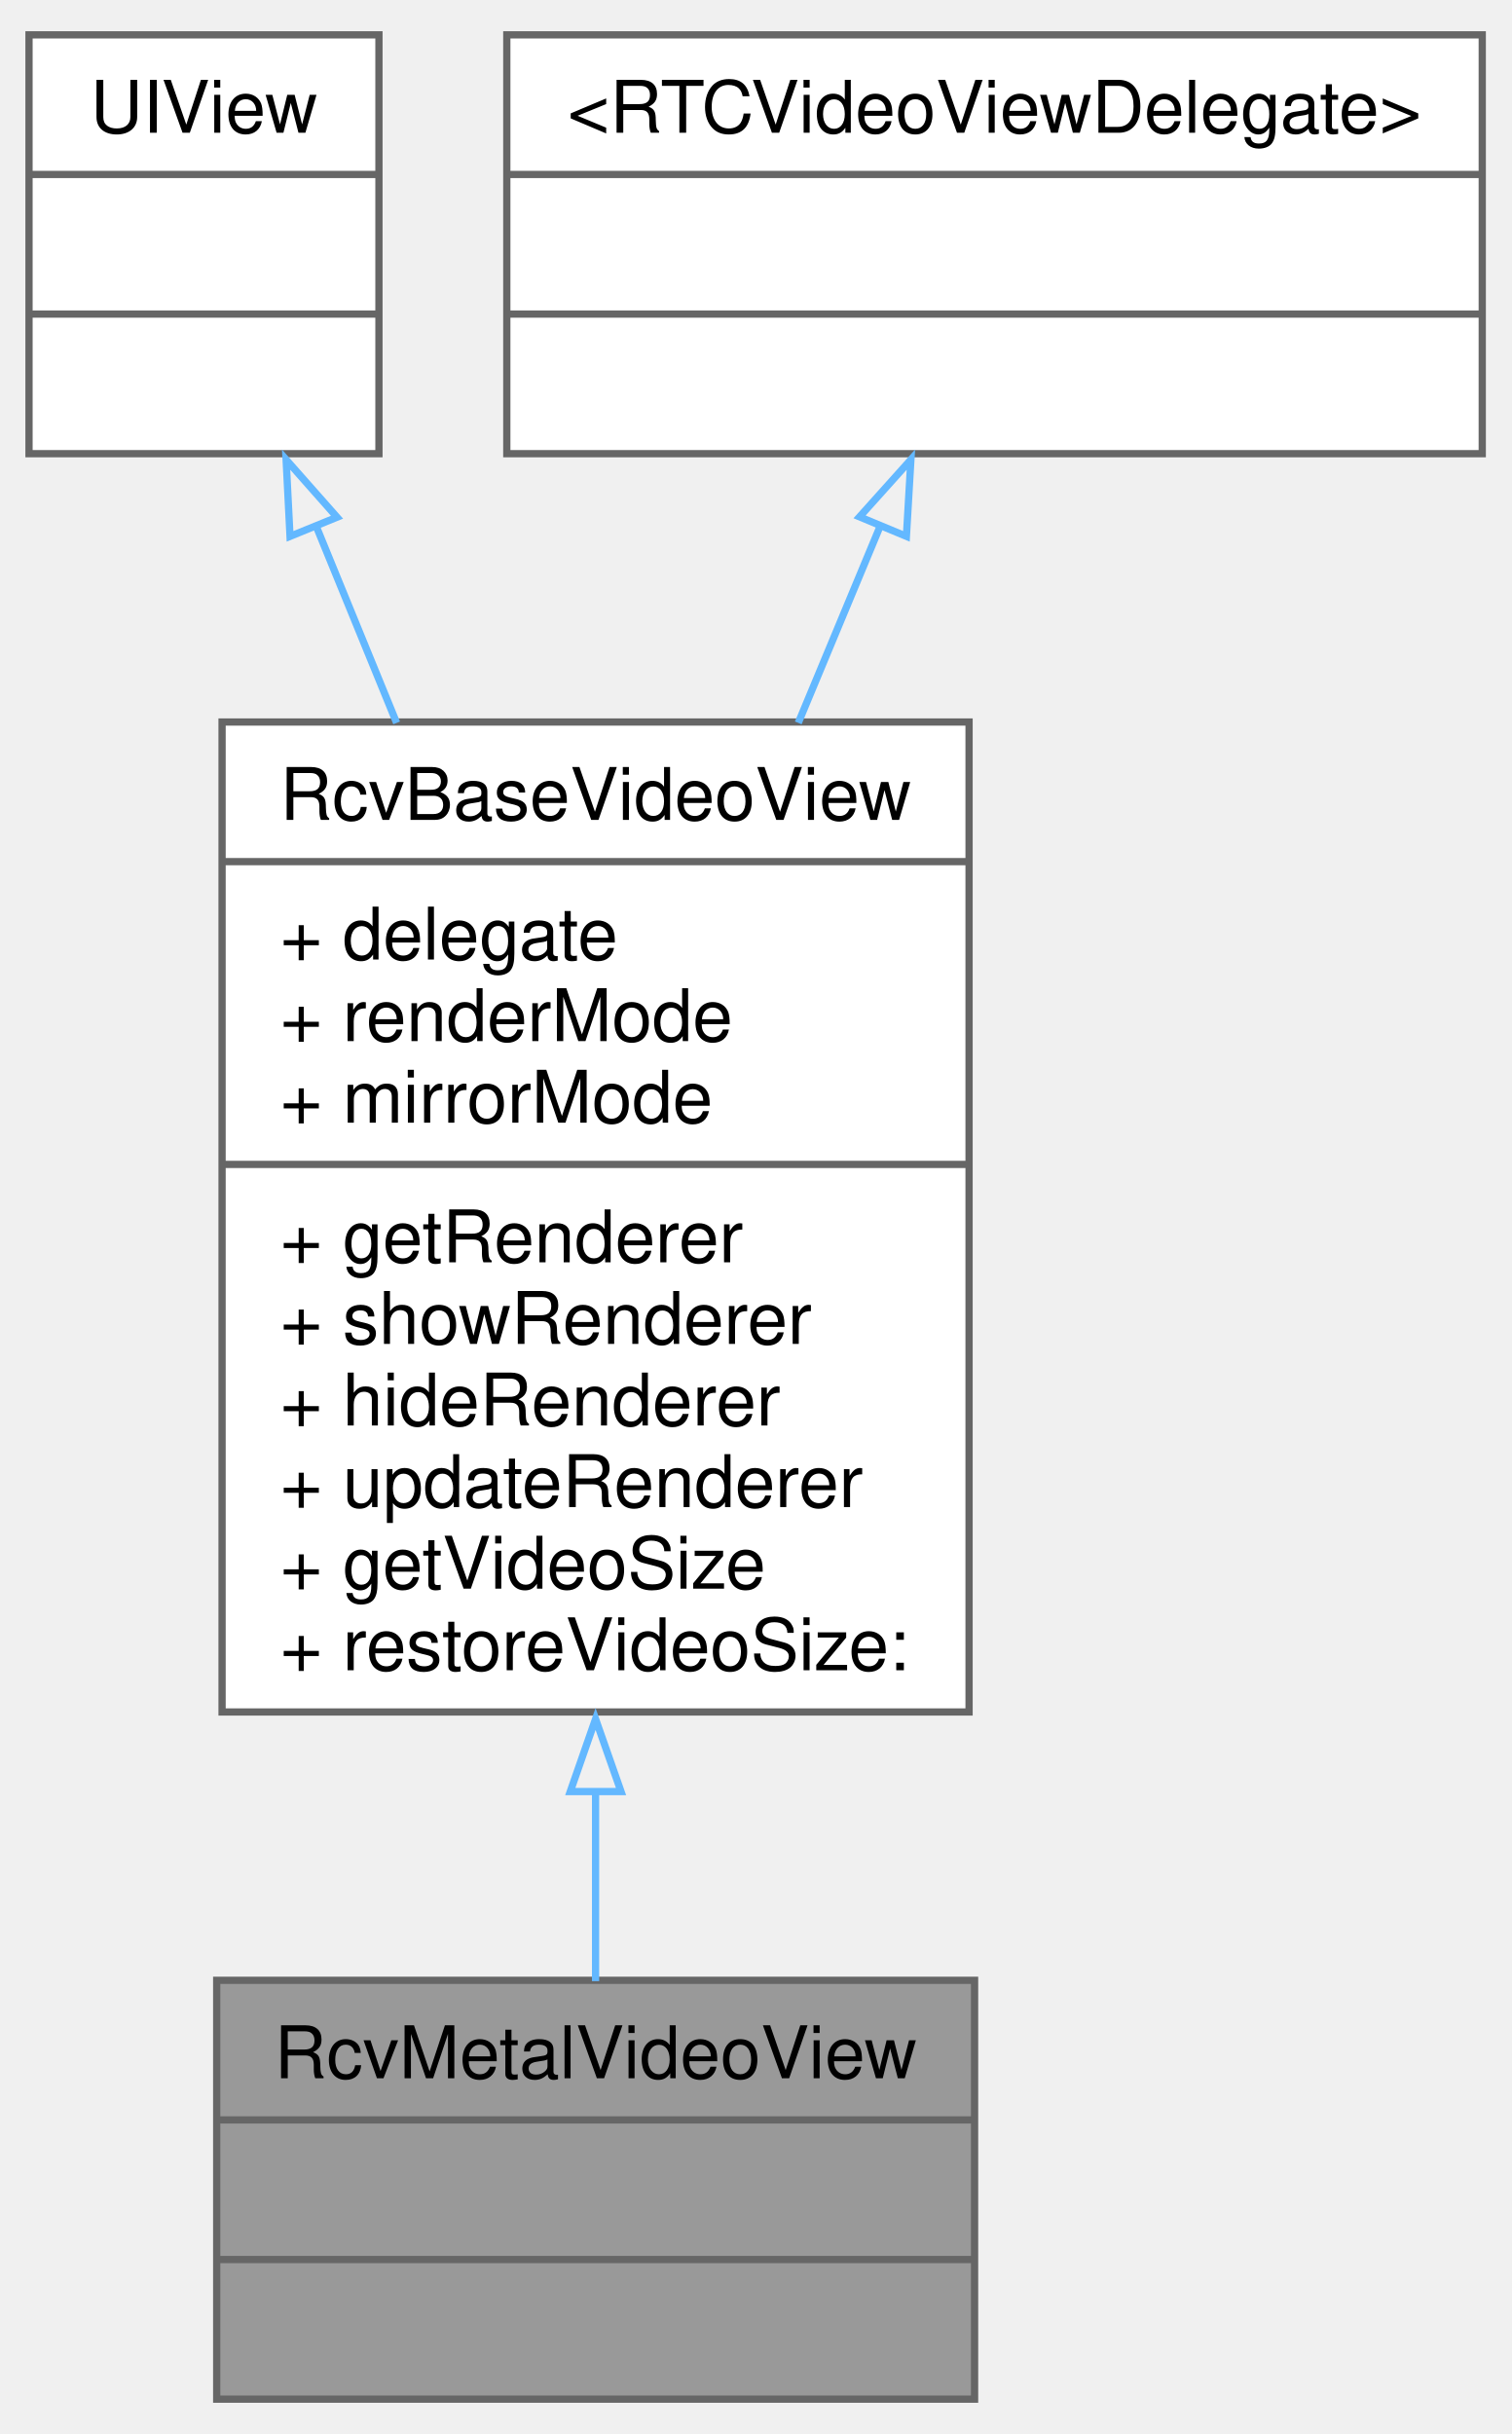
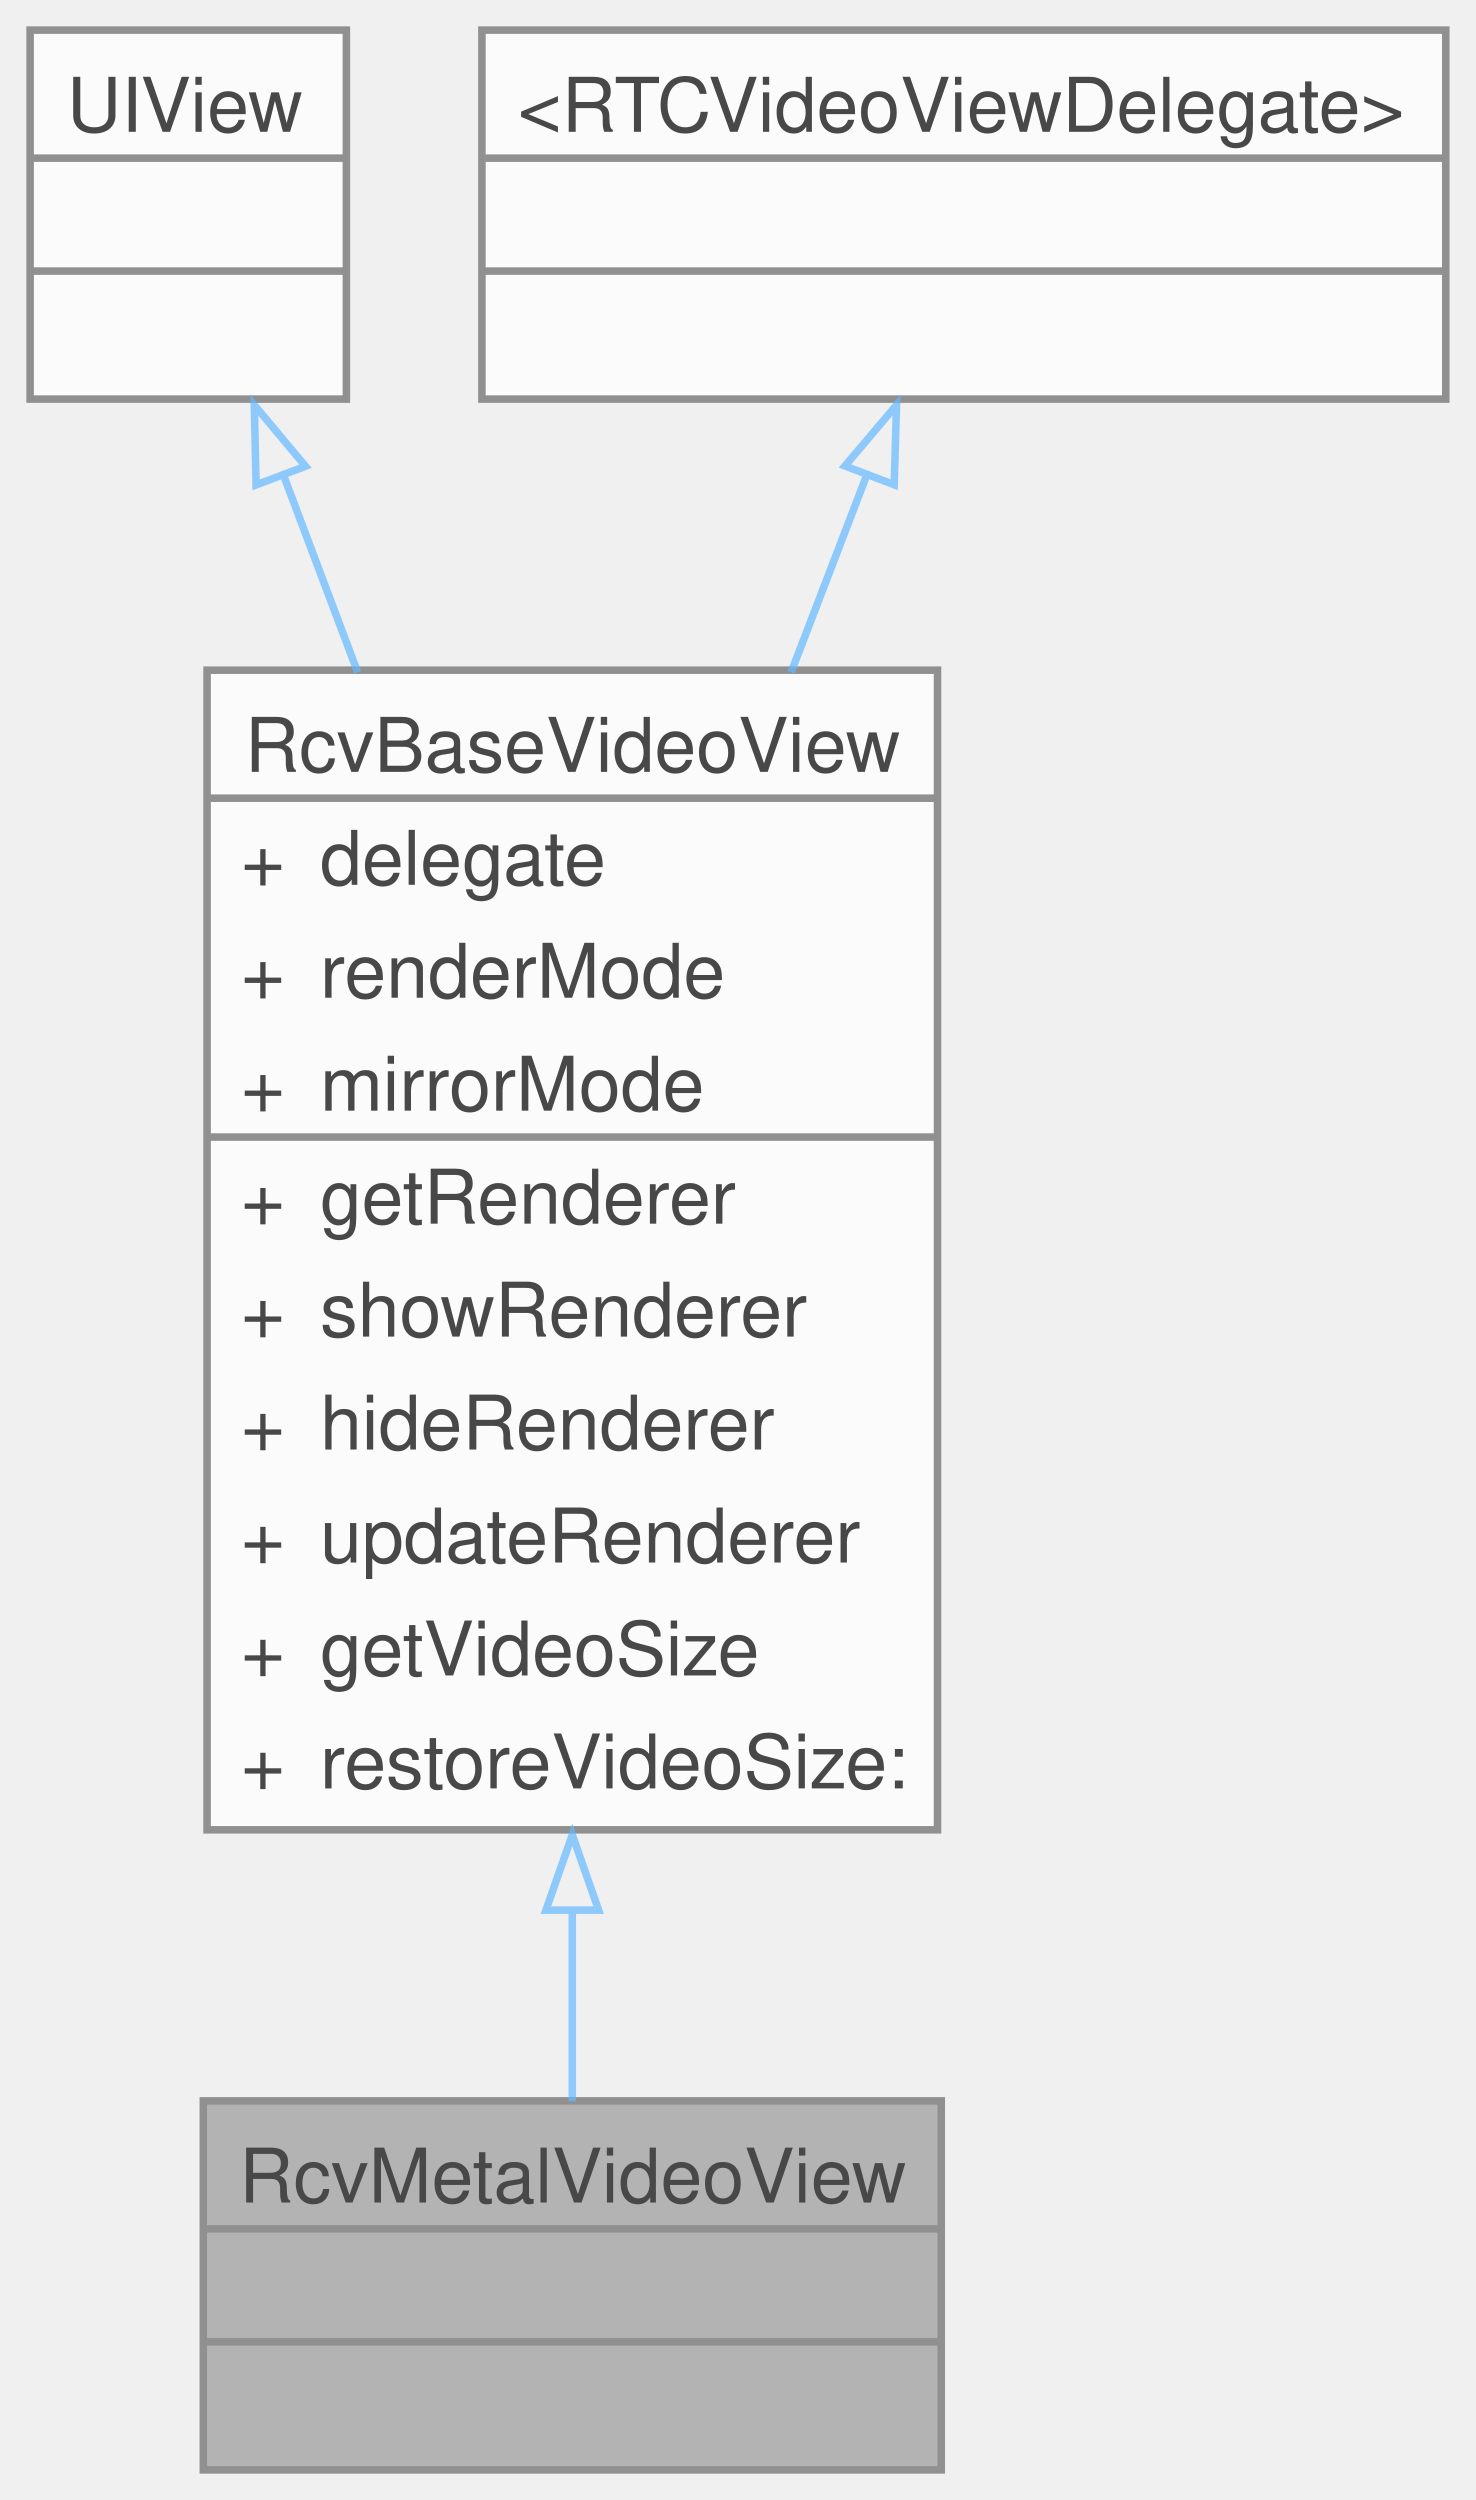
- <svg xmlns="http://www.w3.org/2000/svg" xmlns:xlink="http://www.w3.org/1999/xlink" width="208pt" height="335pt" viewBox="0.00 0.00 208.38 335.00">
-   <g id="graph0" class="graph" transform="scale(1 1) rotate(0) translate(4 331)">
-     <g id="node1" class="node">
-       <g id="a_node1">
-         <a xlink:title=" ">
-           <polygon fill="#999999" stroke="#666666" points="25.88,-0.5 25.88,-58.25 130.38,-58.25 130.38,-0.5 25.88,-0.5" />
-           <text text-anchor="middle" x="78.12" y="-44.75" font-family="Helvetica,sans-Serif" font-size="10.00">RcvMetalVideoView</text>
-           <polyline fill="none" stroke="#666666" points="25.88,-39 130.38,-39" />
-           <text text-anchor="middle" x="78.12" y="-25.5" font-family="Helvetica,sans-Serif" font-size="10.00"> </text>
-           <polyline fill="none" stroke="#666666" points="25.88,-19.75 130.38,-19.75" />
-           <text text-anchor="middle" x="78.12" y="-6.25" font-family="Helvetica,sans-Serif" font-size="10.00"> </text>
-         </a>
+ <svg xmlns="http://www.w3.org/2000/svg" xmlns:xlink="http://www.w3.org/1999/xlink" width="196pt" height="332pt" viewBox="0.00 0.00 196.00 332.00">
+   <svg id="main" version="1.1" xml:space="preserve">
+     <style type="text/css">
+ .node, .edge {opacity: 0.7;}
+ .node.selected, .edge.selected {opacity: 1;}
+ .edge:hover path { stroke: red; }
+ .edge:hover polygon { stroke: red; fill: red; }
+ </style>
+     <svg id="graph" class="graph">
+       <g id="graph0" class="graph" transform="scale(1 1) rotate(0) translate(4 328)">
+         <g id="Node000001" class="node">
+           <g id="a_Node000001">
+             <a xlink:title=" ">
+               <polygon fill="#999999" stroke="none" points="121,-49 23,-49 23,0 121,0 121,-49" />
+               <text text-anchor="start" x="27.75" y="-35.5" font-family="Helvetica,sans-Serif" font-size="10.00">RcvMetalVideoView</text>
+               <text text-anchor="start" x="70.5" y="-20.5" font-family="Helvetica,sans-Serif" font-size="10.00"> </text>
+               <text text-anchor="start" x="70.5" y="-5.5" font-family="Helvetica,sans-Serif" font-size="10.00"> </text>
+               <polygon fill="#666666" stroke="#666666" points="23,-32 23,-32 121,-32 121,-32 23,-32" />
+               <polygon fill="#666666" stroke="#666666" points="23,-17 23,-17 121,-17 121,-17 23,-17" />
+               <polygon fill="none" stroke="#666666" points="23,0 23,-49 121,-49 121,0 23,0" />
+             </a>
+           </g>
+         </g>
+         <g id="Node000002" class="node">
+           <g id="a_Node000002">
+             <a xlink:href="interface_rcv_base_video_view.html" target="_top" xlink:title=" ">
+               <polygon fill="white" stroke="none" points="120.5,-239 23.5,-239 23.5,-85 120.5,-85 120.5,-239" />
+               <text text-anchor="start" x="28.5" y="-225.5" font-family="Helvetica,sans-Serif" font-size="10.00">RcvBaseVideoView</text>
+               <text text-anchor="start" x="28" y="-210.5" font-family="Helvetica,sans-Serif" font-size="10.00">+</text>
+               <text text-anchor="start" x="38.5" y="-210.5" font-family="Helvetica,sans-Serif" font-size="10.00">delegate</text>
+               <text text-anchor="start" x="28" y="-195.5" font-family="Helvetica,sans-Serif" font-size="10.00">+</text>
+               <text text-anchor="start" x="38.5" y="-195.5" font-family="Helvetica,sans-Serif" font-size="10.00">renderMode</text>
+               <text text-anchor="start" x="28" y="-180.5" font-family="Helvetica,sans-Serif" font-size="10.00">+</text>
+               <text text-anchor="start" x="38.5" y="-180.5" font-family="Helvetica,sans-Serif" font-size="10.00">mirrorMode</text>
+               <text text-anchor="start" x="28" y="-165.5" font-family="Helvetica,sans-Serif" font-size="10.00">+</text>
+               <text text-anchor="start" x="38.5" y="-165.5" font-family="Helvetica,sans-Serif" font-size="10.00">getRenderer</text>
+               <text text-anchor="start" x="28" y="-150.5" font-family="Helvetica,sans-Serif" font-size="10.00">+</text>
+               <text text-anchor="start" x="38.5" y="-150.5" font-family="Helvetica,sans-Serif" font-size="10.00">showRenderer</text>
+               <text text-anchor="start" x="28" y="-135.5" font-family="Helvetica,sans-Serif" font-size="10.00">+</text>
+               <text text-anchor="start" x="38.5" y="-135.5" font-family="Helvetica,sans-Serif" font-size="10.00">hideRenderer</text>
+               <text text-anchor="start" x="28" y="-120.5" font-family="Helvetica,sans-Serif" font-size="10.00">+</text>
+               <text text-anchor="start" x="38.5" y="-120.5" font-family="Helvetica,sans-Serif" font-size="10.00">updateRenderer</text>
+               <text text-anchor="start" x="28" y="-105.5" font-family="Helvetica,sans-Serif" font-size="10.00">+</text>
+               <text text-anchor="start" x="38.5" y="-105.5" font-family="Helvetica,sans-Serif" font-size="10.00">getVideoSize</text>
+               <text text-anchor="start" x="28" y="-90.5" font-family="Helvetica,sans-Serif" font-size="10.00">+</text>
+               <text text-anchor="start" x="38.5" y="-90.5" font-family="Helvetica,sans-Serif" font-size="10.00">restoreVideoSize:</text>
+               <polygon fill="#666666" stroke="#666666" points="23.5,-222 23.5,-222 120.5,-222 120.5,-222 23.5,-222" />
+               <polygon fill="#666666" stroke="#666666" points="23.5,-177 23.5,-177 36.5,-177 36.5,-177 23.5,-177" />
+               <polygon fill="#666666" stroke="#666666" points="36.5,-177 36.5,-177 120.5,-177 120.5,-177 36.5,-177" />
+               <polygon fill="none" stroke="#666666" points="23.5,-85 23.5,-239 120.5,-239 120.5,-85 23.5,-85" />
+             </a>
+           </g>
+         </g>
+         <g id="edge1_Node000001_Node000002" class="edge">
+           <g id="a_edge1_Node000001_Node000002">
+             <a xlink:title=" ">
+               <path fill="none" stroke="#63b8ff" d="M72,-74.62C72,-65.29 72,-56.47 72,-48.95" />
+               <polygon fill="none" stroke="#63b8ff" points="68.5,-74.33 72,-84.33 75.5,-74.33 68.5,-74.33" />
+             </a>
+           </g>
+         </g>
+         <g id="Node000003" class="node">
+           <g id="a_Node000003">
+             <a xlink:title=" ">
+               <polygon fill="white" stroke="none" points="42,-324 0,-324 0,-275 42,-275 42,-324" />
+               <text text-anchor="start" x="4.88" y="-310.5" font-family="Helvetica,sans-Serif" font-size="10.00">UIView</text>
+               <text text-anchor="start" x="19.5" y="-295.5" font-family="Helvetica,sans-Serif" font-size="10.00"> </text>
+               <text text-anchor="start" x="19.5" y="-280.5" font-family="Helvetica,sans-Serif" font-size="10.00"> </text>
+               <polygon fill="#666666" stroke="#666666" points="0,-307 0,-307 42,-307 42,-307 0,-307" />
+               <polygon fill="#666666" stroke="#666666" points="0,-292 0,-292 42,-292 42,-292 0,-292" />
+               <polygon fill="none" stroke="#666666" points="0,-275 0,-324 42,-324 42,-275 0,-275" />
+             </a>
+           </g>
+         </g>
+         <g id="edge2_Node000002_Node000003" class="edge">
+           <g id="a_edge2_Node000002_Node000003">
+             <a xlink:title=" ">
+               <path fill="none" stroke="#63b8ff" d="M33.57,-265.1C36.63,-256.97 40.03,-247.95 43.5,-238.72" />
+               <polygon fill="none" stroke="#63b8ff" points="30.01,-263.61 29.77,-274.21 36.57,-266.08 30.01,-263.61" />
+             </a>
+           </g>
+         </g>
+         <g id="Node000004" class="node">
+           <g id="a_Node000004">
+             <a xlink:title=" ">
+               <polygon fill="white" stroke="none" points="188,-324 60,-324 60,-275 188,-275 188,-324" />
+               <text text-anchor="start" x="64.75" y="-310.5" font-family="Helvetica,sans-Serif" font-size="10.00">&lt;RTCVideoViewDelegate&gt;</text>
+               <text text-anchor="start" x="122.5" y="-295.5" font-family="Helvetica,sans-Serif" font-size="10.00"> </text>
+               <text text-anchor="start" x="122.5" y="-280.5" font-family="Helvetica,sans-Serif" font-size="10.00"> </text>
+               <polygon fill="#666666" stroke="#666666" points="60,-307 60,-307 188,-307 188,-307 60,-307" />
+               <polygon fill="#666666" stroke="#666666" points="60,-292 60,-292 188,-292 188,-292 60,-292" />
+               <polygon fill="none" stroke="#666666" points="60,-275 60,-324 188,-324 188,-275 60,-275" />
+             </a>
+           </g>
+         </g>
+         <g id="edge3_Node000002_Node000004" class="edge">
+           <g id="a_edge3_Node000002_Node000004">
+             <a xlink:title=" ">
+               <path fill="none" stroke="#63b8ff" d="M111.18,-265.1C108.06,-256.97 104.6,-247.95 101.06,-238.72" />
+               <polygon fill="none" stroke="#63b8ff" points="108.21,-266.12 115.06,-274.21 114.75,-263.62 108.21,-266.12" />
+             </a>
+           </g>
+         </g>
      </g>
-     </g>
-     <g id="node2" class="node">
-       <g id="a_node2">
-         <a xlink:href="interface_rcv_base_video_view.html" target="_top" xlink:title=" ">
-           <polygon fill="white" stroke="#666666" points="26.62,-95.25 26.62,-231.75 129.62,-231.75 129.62,-95.25 26.62,-95.25" />
-           <text text-anchor="middle" x="78.12" y="-218.25" font-family="Helvetica,sans-Serif" font-size="10.00">RcvBaseVideoView</text>
-           <polyline fill="none" stroke="#666666" points="26.62,-212.5 129.62,-212.5" />
-           <text text-anchor="start" x="34.62" y="-199" font-family="Helvetica,sans-Serif" font-size="10.00">+ delegate</text>
-           <text text-anchor="start" x="34.62" y="-187.75" font-family="Helvetica,sans-Serif" font-size="10.00">+ renderMode</text>
-           <text text-anchor="start" x="34.62" y="-176.5" font-family="Helvetica,sans-Serif" font-size="10.00">+ mirrorMode</text>
-           <polyline fill="none" stroke="#666666" points="26.62,-170.75 129.62,-170.75" />
-           <text text-anchor="start" x="34.62" y="-157.25" font-family="Helvetica,sans-Serif" font-size="10.00">+ getRenderer</text>
-           <text text-anchor="start" x="34.62" y="-146" font-family="Helvetica,sans-Serif" font-size="10.00">+ showRenderer</text>
-           <text text-anchor="start" x="34.62" y="-134.75" font-family="Helvetica,sans-Serif" font-size="10.00">+ hideRenderer</text>
-           <text text-anchor="start" x="34.62" y="-123.5" font-family="Helvetica,sans-Serif" font-size="10.00">+ updateRenderer</text>
-           <text text-anchor="start" x="34.62" y="-112.25" font-family="Helvetica,sans-Serif" font-size="10.00">+ getVideoSize</text>
-           <text text-anchor="start" x="34.62" y="-101" font-family="Helvetica,sans-Serif" font-size="10.00">+ restoreVideoSize:</text>
-         </a>
-       </g>
-     </g>
-     <g id="edge1" class="edge">
-       <path fill="none" stroke="#63b8ff" d="M78.12,-84.56C78.12,-75.16 78.12,-66.08 78.12,-58.14" />
-       <polygon fill="none" stroke="#63b8ff" points="74.63,-84.28 78.12,-94.28 81.63,-84.28 74.63,-84.28" />
-     </g>
-     <g id="node3" class="node">
-       <g id="a_node3">
-         <a xlink:title=" ">
-           <polygon fill="white" stroke="#666666" points="0,-268.75 0,-326.5 48.25,-326.5 48.25,-268.75 0,-268.75" />
-           <text text-anchor="middle" x="24.12" y="-313" font-family="Helvetica,sans-Serif" font-size="10.00">UIView</text>
-           <polyline fill="none" stroke="#666666" points="0,-307.25 48.25,-307.25" />
-           <text text-anchor="middle" x="24.12" y="-293.75" font-family="Helvetica,sans-Serif" font-size="10.00"> </text>
-           <polyline fill="none" stroke="#666666" points="0,-288 48.25,-288" />
-           <text text-anchor="middle" x="24.12" y="-274.5" font-family="Helvetica,sans-Serif" font-size="10.00"> </text>
-         </a>
-       </g>
-     </g>
-     <g id="edge2" class="edge">
-       <path fill="none" stroke="#63b8ff" d="M39.53,-258.92C43.03,-250.36 46.86,-241.01 50.69,-231.63" />
-       <polygon fill="none" stroke="#63b8ff" points="35.99,-257.35 35.45,-267.93 42.47,-259.99 35.99,-257.35" />
-     </g>
-     <g id="node4" class="node">
-       <g id="a_node4">
-         <a xlink:title=" ">
-           <polygon fill="white" stroke="#666666" points="65.88,-268.75 65.88,-326.5 200.38,-326.5 200.38,-268.75 65.88,-268.75" />
-           <text text-anchor="middle" x="133.12" y="-313" font-family="Helvetica,sans-Serif" font-size="10.00">&lt;RTCVideoViewDelegate&gt;</text>
-           <polyline fill="none" stroke="#666666" points="65.88,-307.25 200.38,-307.25" />
-           <text text-anchor="middle" x="133.12" y="-293.75" font-family="Helvetica,sans-Serif" font-size="10.00"> </text>
-           <polyline fill="none" stroke="#666666" points="65.88,-288 200.38,-288" />
-           <text text-anchor="middle" x="133.12" y="-274.5" font-family="Helvetica,sans-Serif" font-size="10.00"> </text>
-         </a>
-       </g>
-     </g>
-     <g id="edge3" class="edge">
-       <path fill="none" stroke="#63b8ff" d="M117.43,-258.92C113.87,-250.36 109.97,-241.01 106.07,-231.63" />
-       <polygon fill="none" stroke="#63b8ff" points="114.52,-260.04 121.6,-267.93 120.98,-257.35 114.52,-260.04" />
-     </g>
-   </g>
+     </svg>
+   </svg>
+   <style type="text/css">
+ 
+ [data-mouse-over-selected='false'] { opacity: 0.7; }
+ [data-mouse-over-selected='true']  { opacity: 1.0; }
+ 
+ </style>
</svg>
